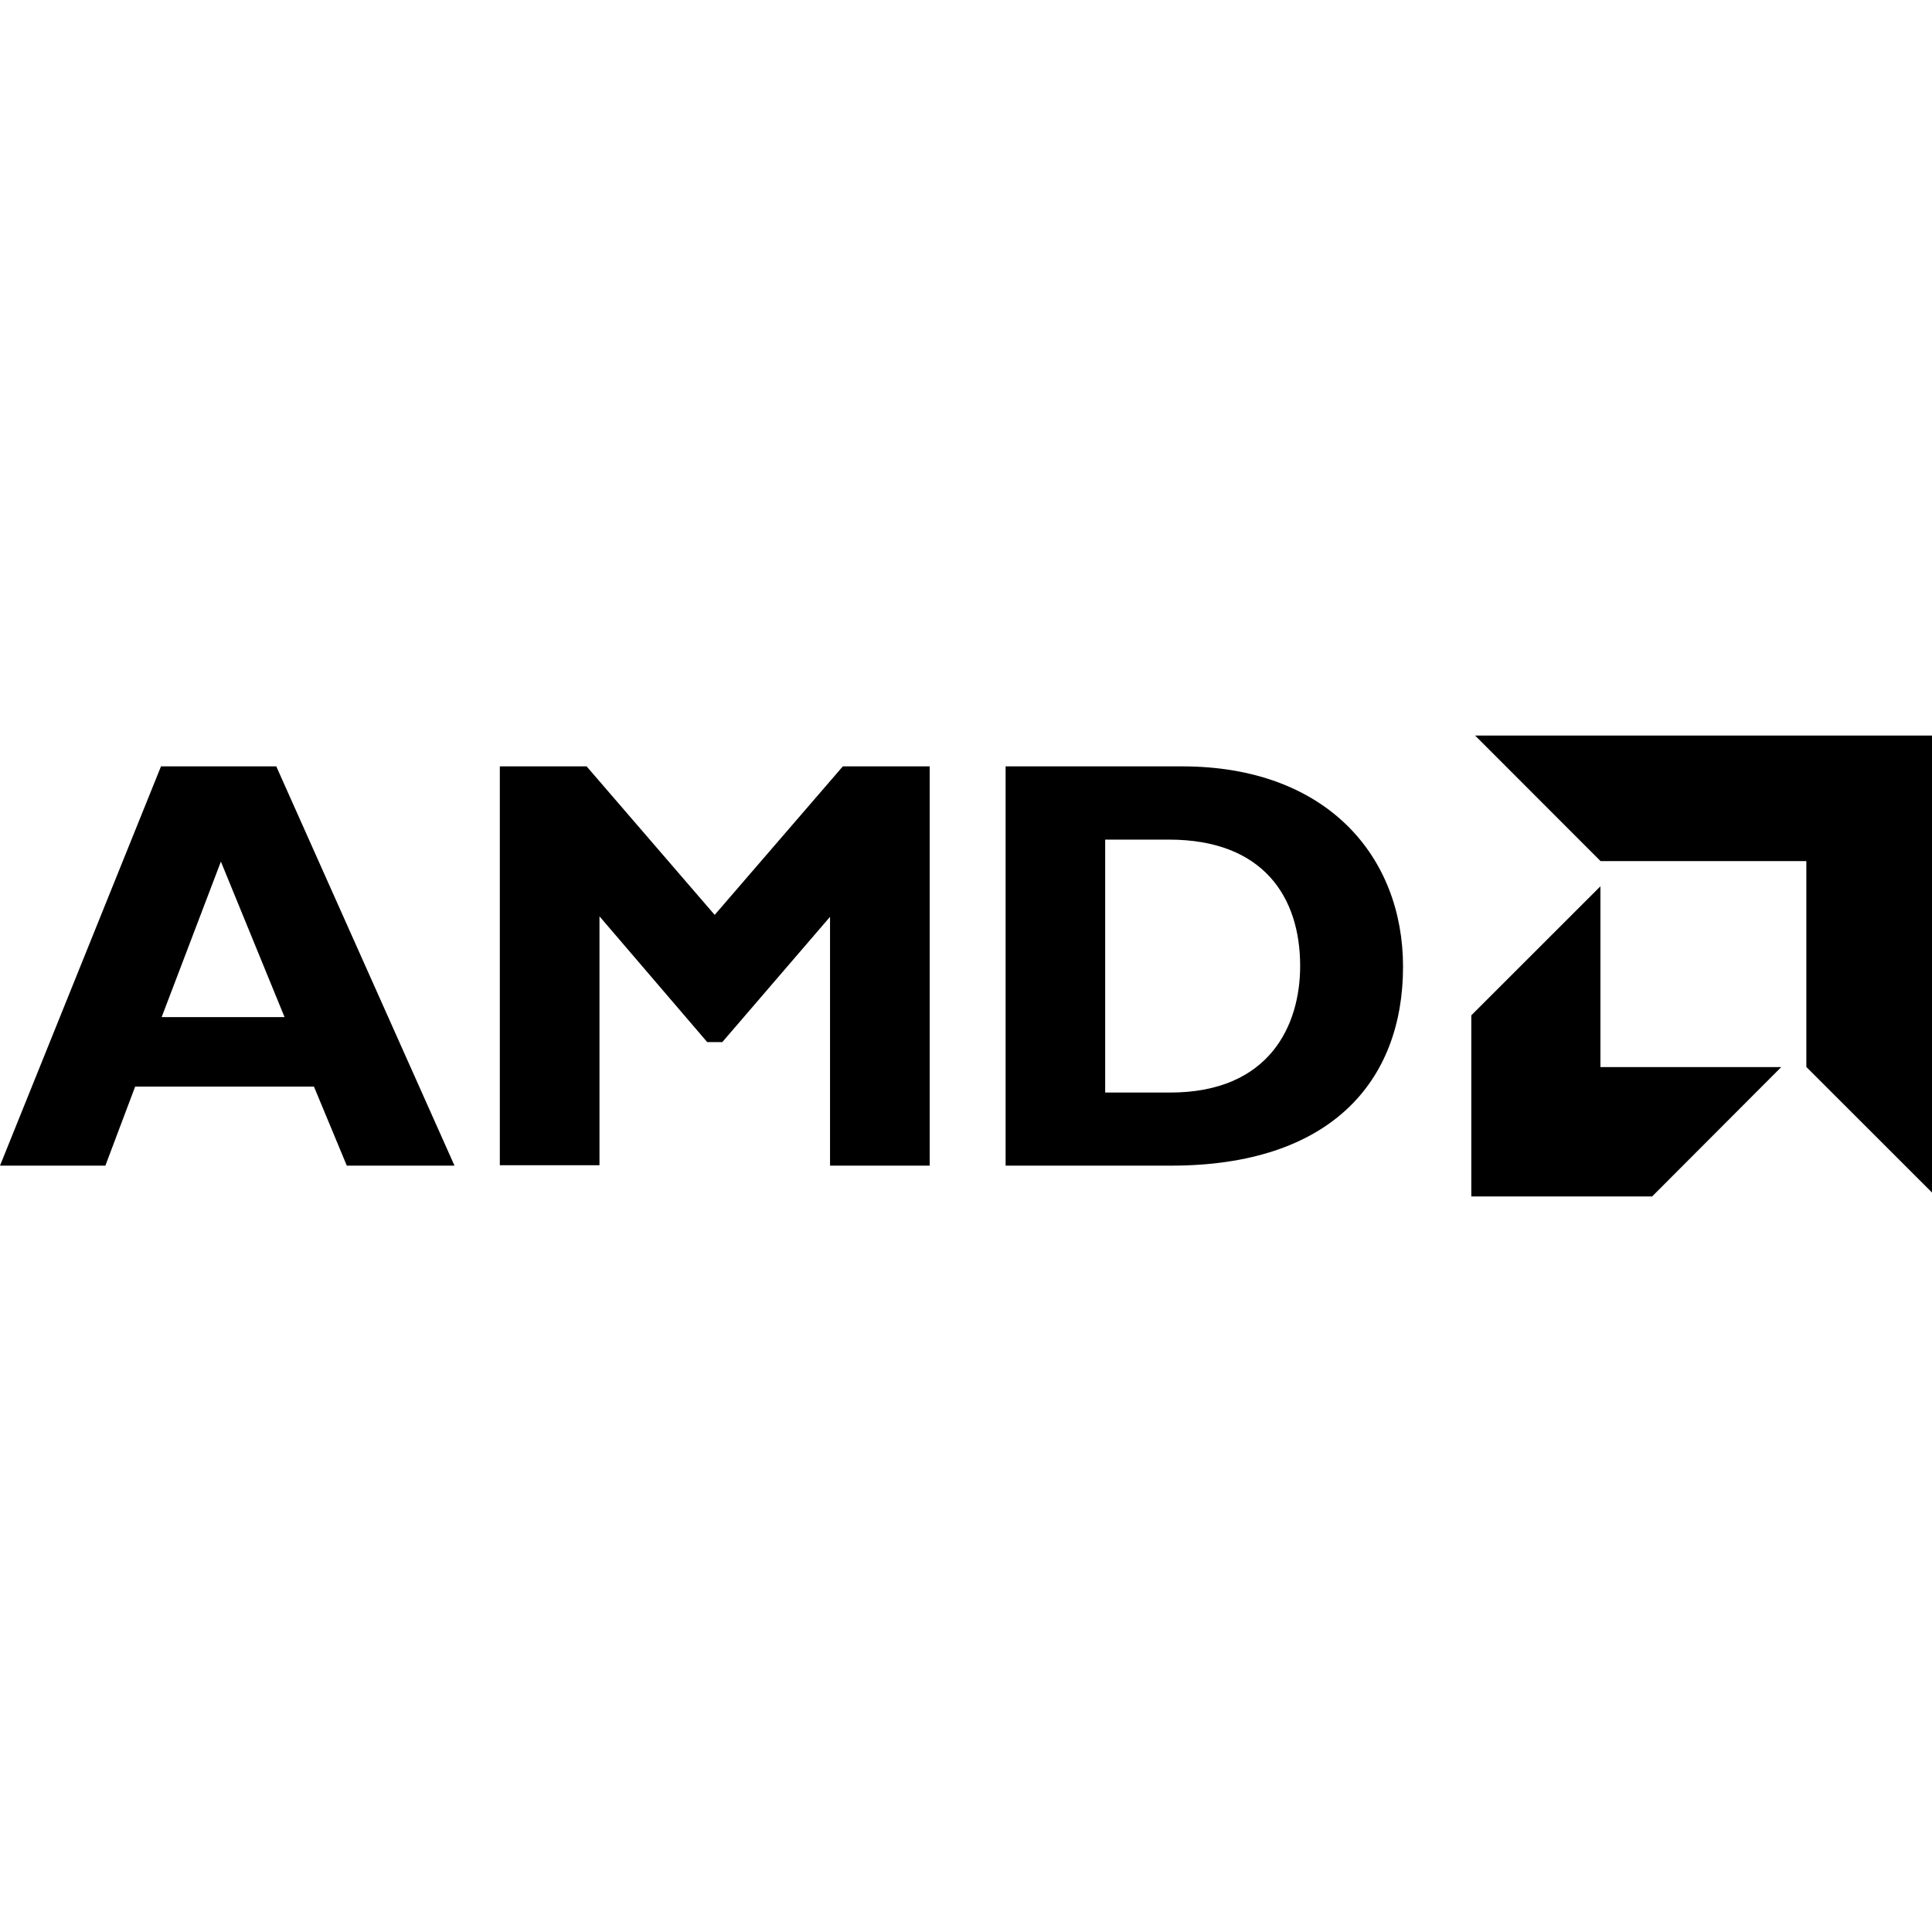
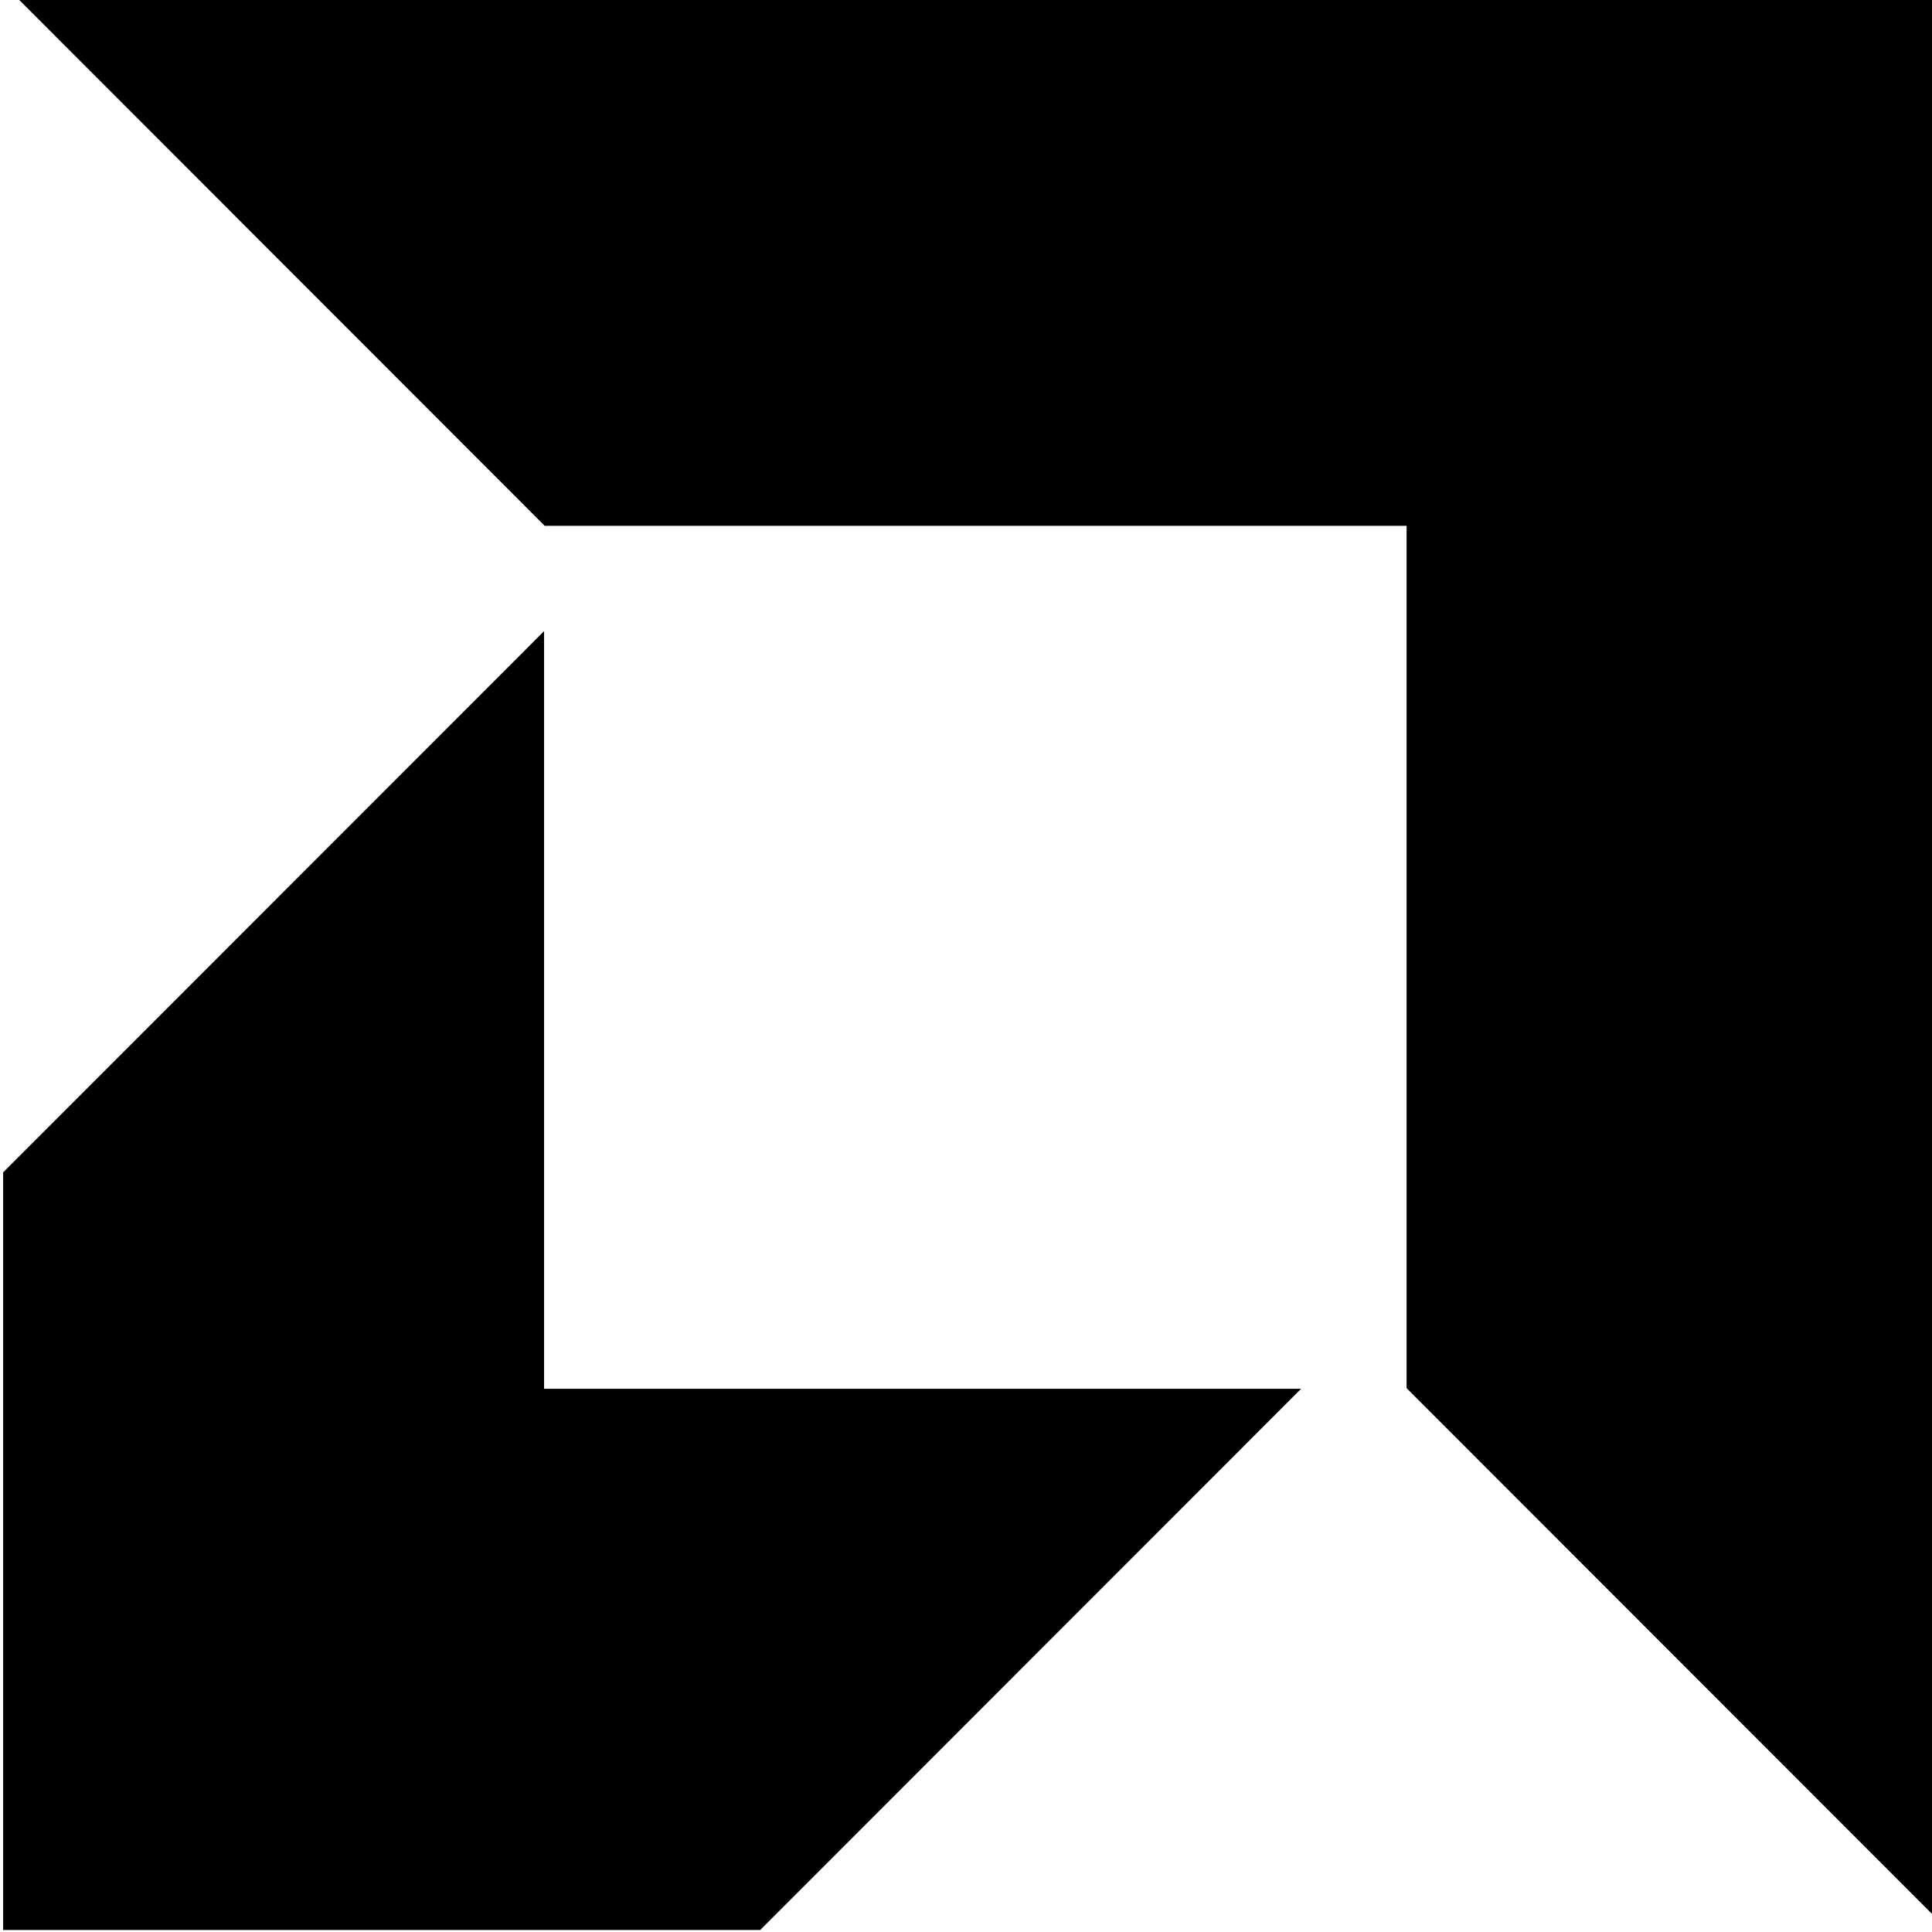
- <svg xmlns="http://www.w3.org/2000/svg" fill="#000000" role="img" viewBox="0 0 24 24">
-   <path d="M18.324 9.137l1.559 1.56h2.556v2.557L24 14.814V9.137zM2 9.52l-2 4.96h1.309l.37-.982H3.9l.408.982h1.338L3.432 9.52zm4.209 0v4.955h1.238v-3.092l1.338 1.562h.188l1.338-1.556v3.091h1.238V9.52H10.47l-1.592 1.845L7.287 9.52zm6.283 0v4.96h2.057c1.979 0 2.88-1.046 2.88-2.472 0-1.36-.937-2.488-2.747-2.488zm1.237.91h.792c1.17 0 1.63.711 1.63 1.57 0 .728-.372 1.572-1.616 1.572h-.806zm-10.985.273l.791 1.932H2.008zm17.137.307l-1.604 1.603v2.25h2.246l1.604-1.607h-2.246z" />
+ <svg xmlns="http://www.w3.org/2000/svg" version="1.2" baseProfile="tiny-ps" viewBox="0 0 1530 1530" width="1530" height="1530">
+   <style>
+ 		tspan { white-space:pre }
+ 		.shp0 { fill: #000000 } 
+ 	</style>
+   <path id="Layer" class="shp0" d="M431.35 416.39L15.28 0L1530 0L1530 1515.66L1113.92 1099.32L1113.92 416.39L431.35 416.39ZM430.87 499.83L2.49 928.44L2.49 1528.41L602.04 1528.41L1030.39 1099.81L430.87 1099.81L430.87 499.83Z" />
</svg>
